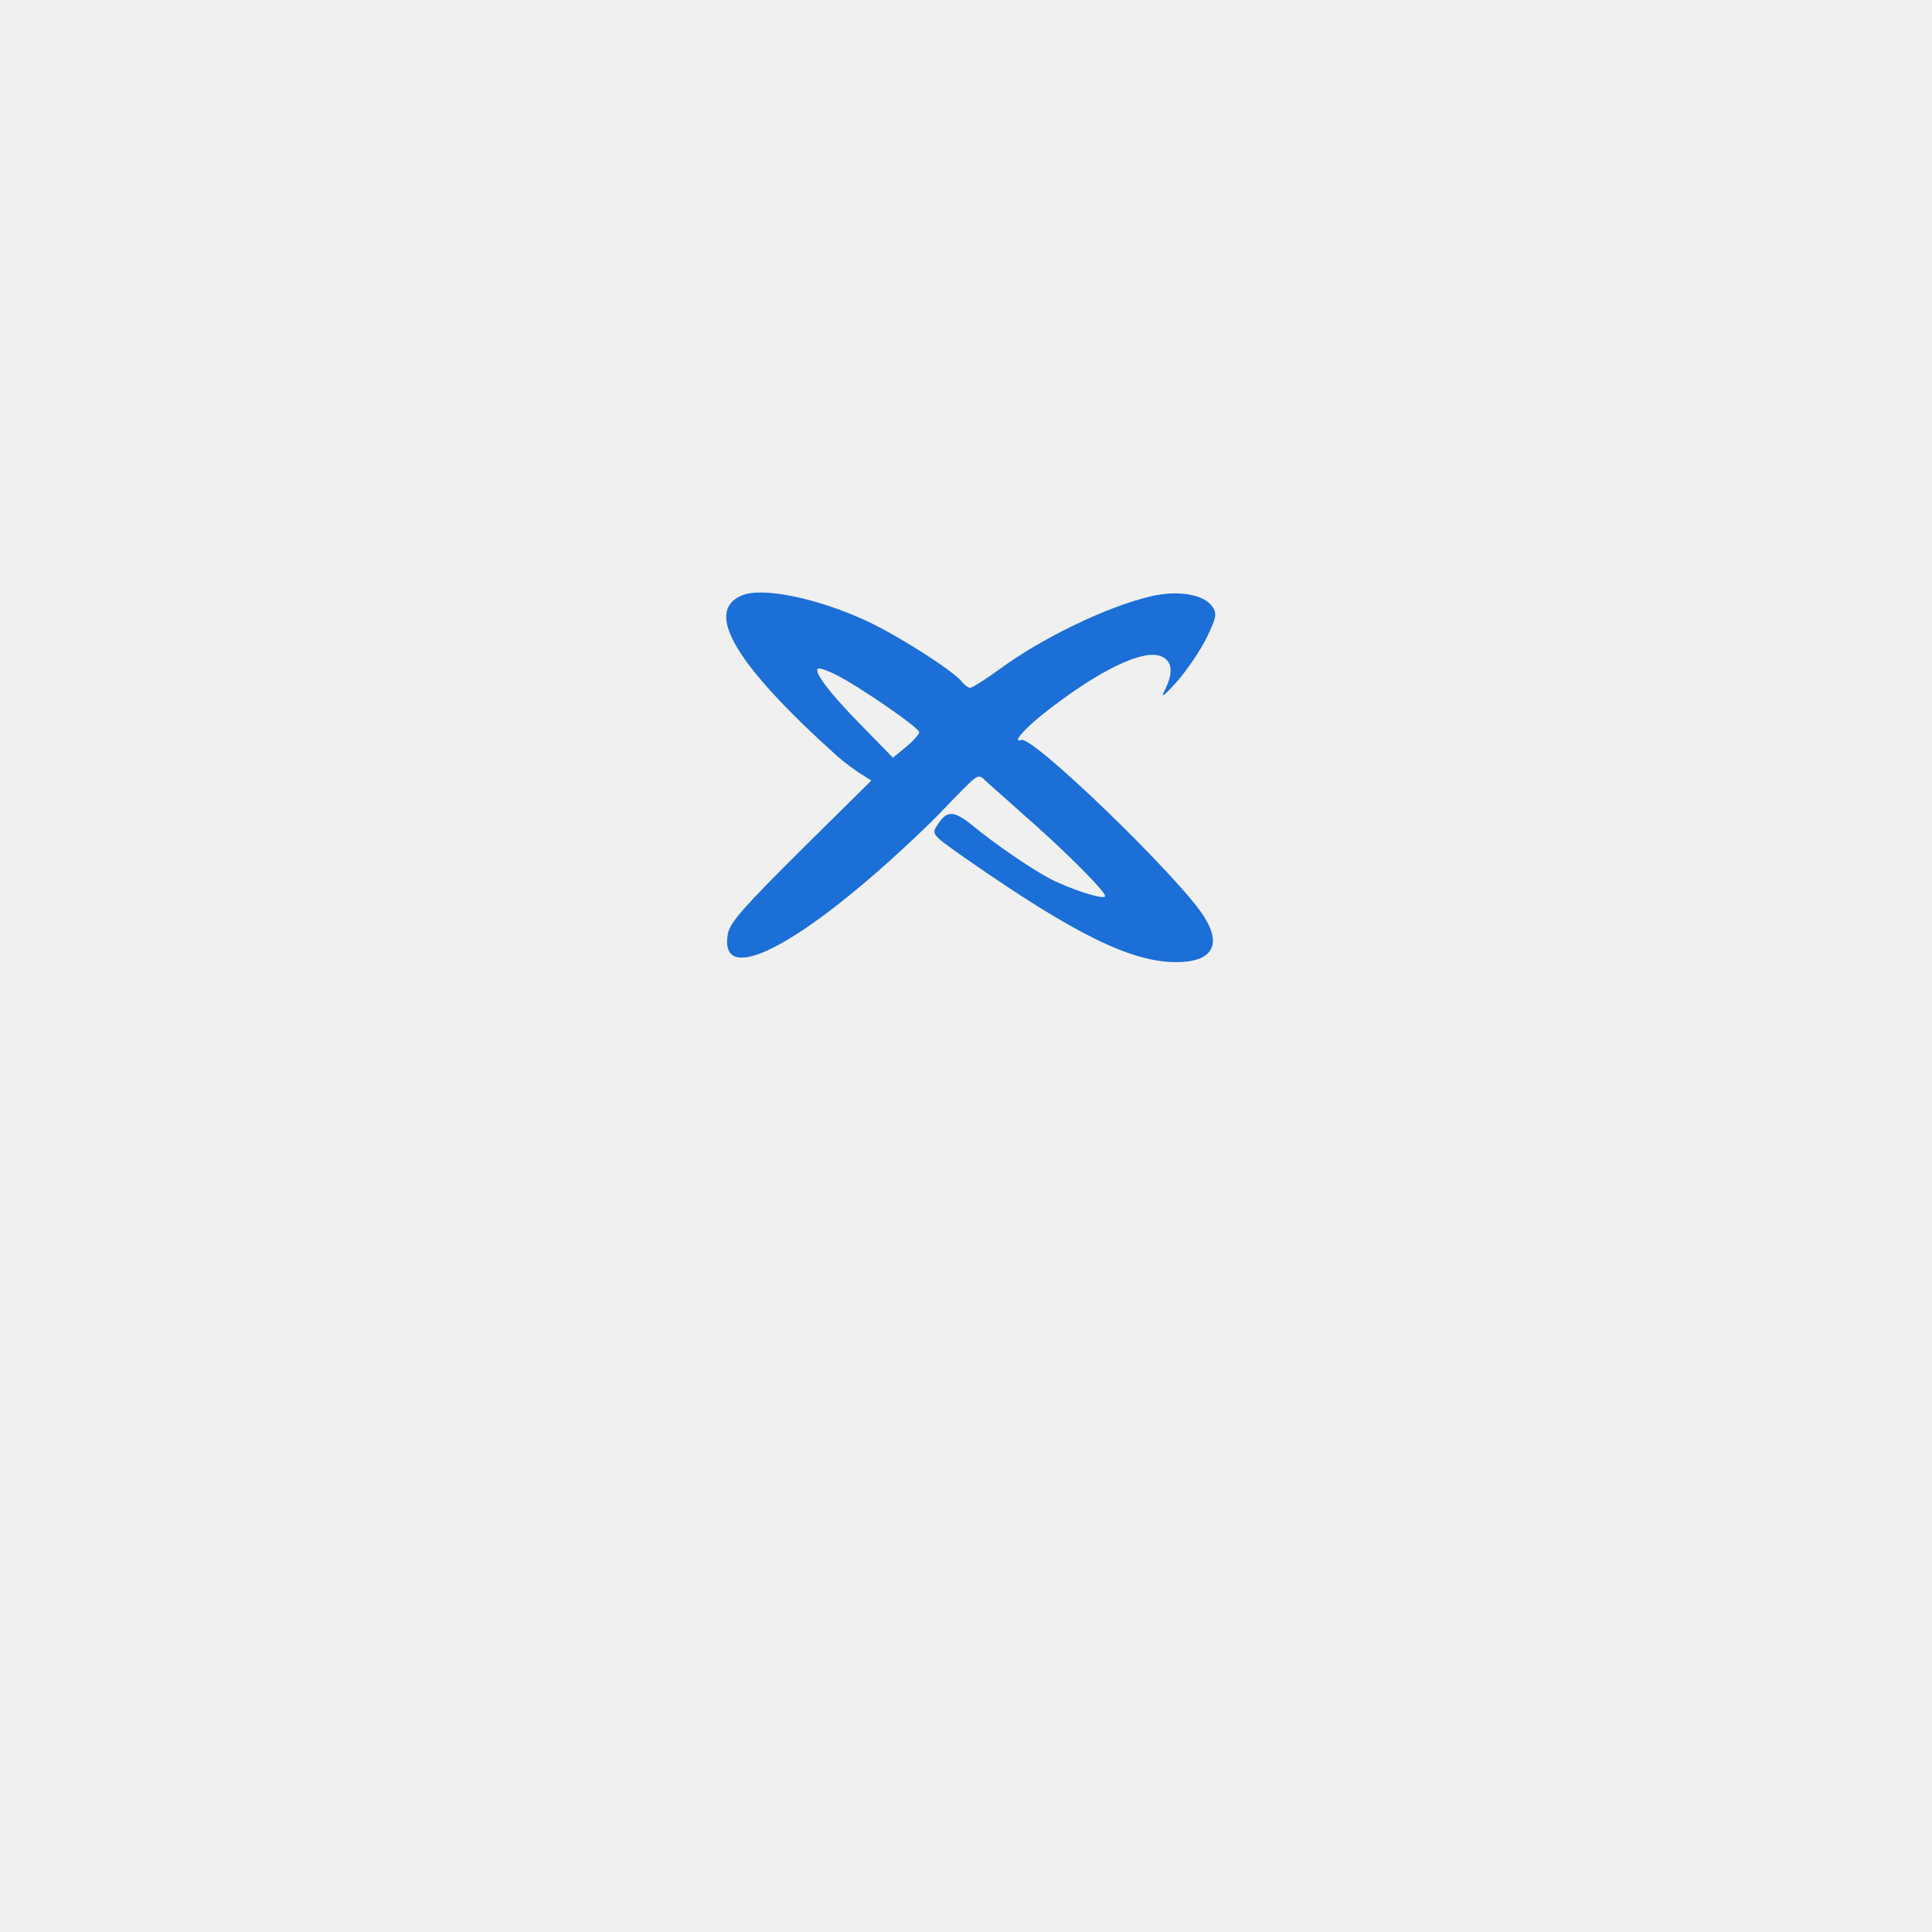
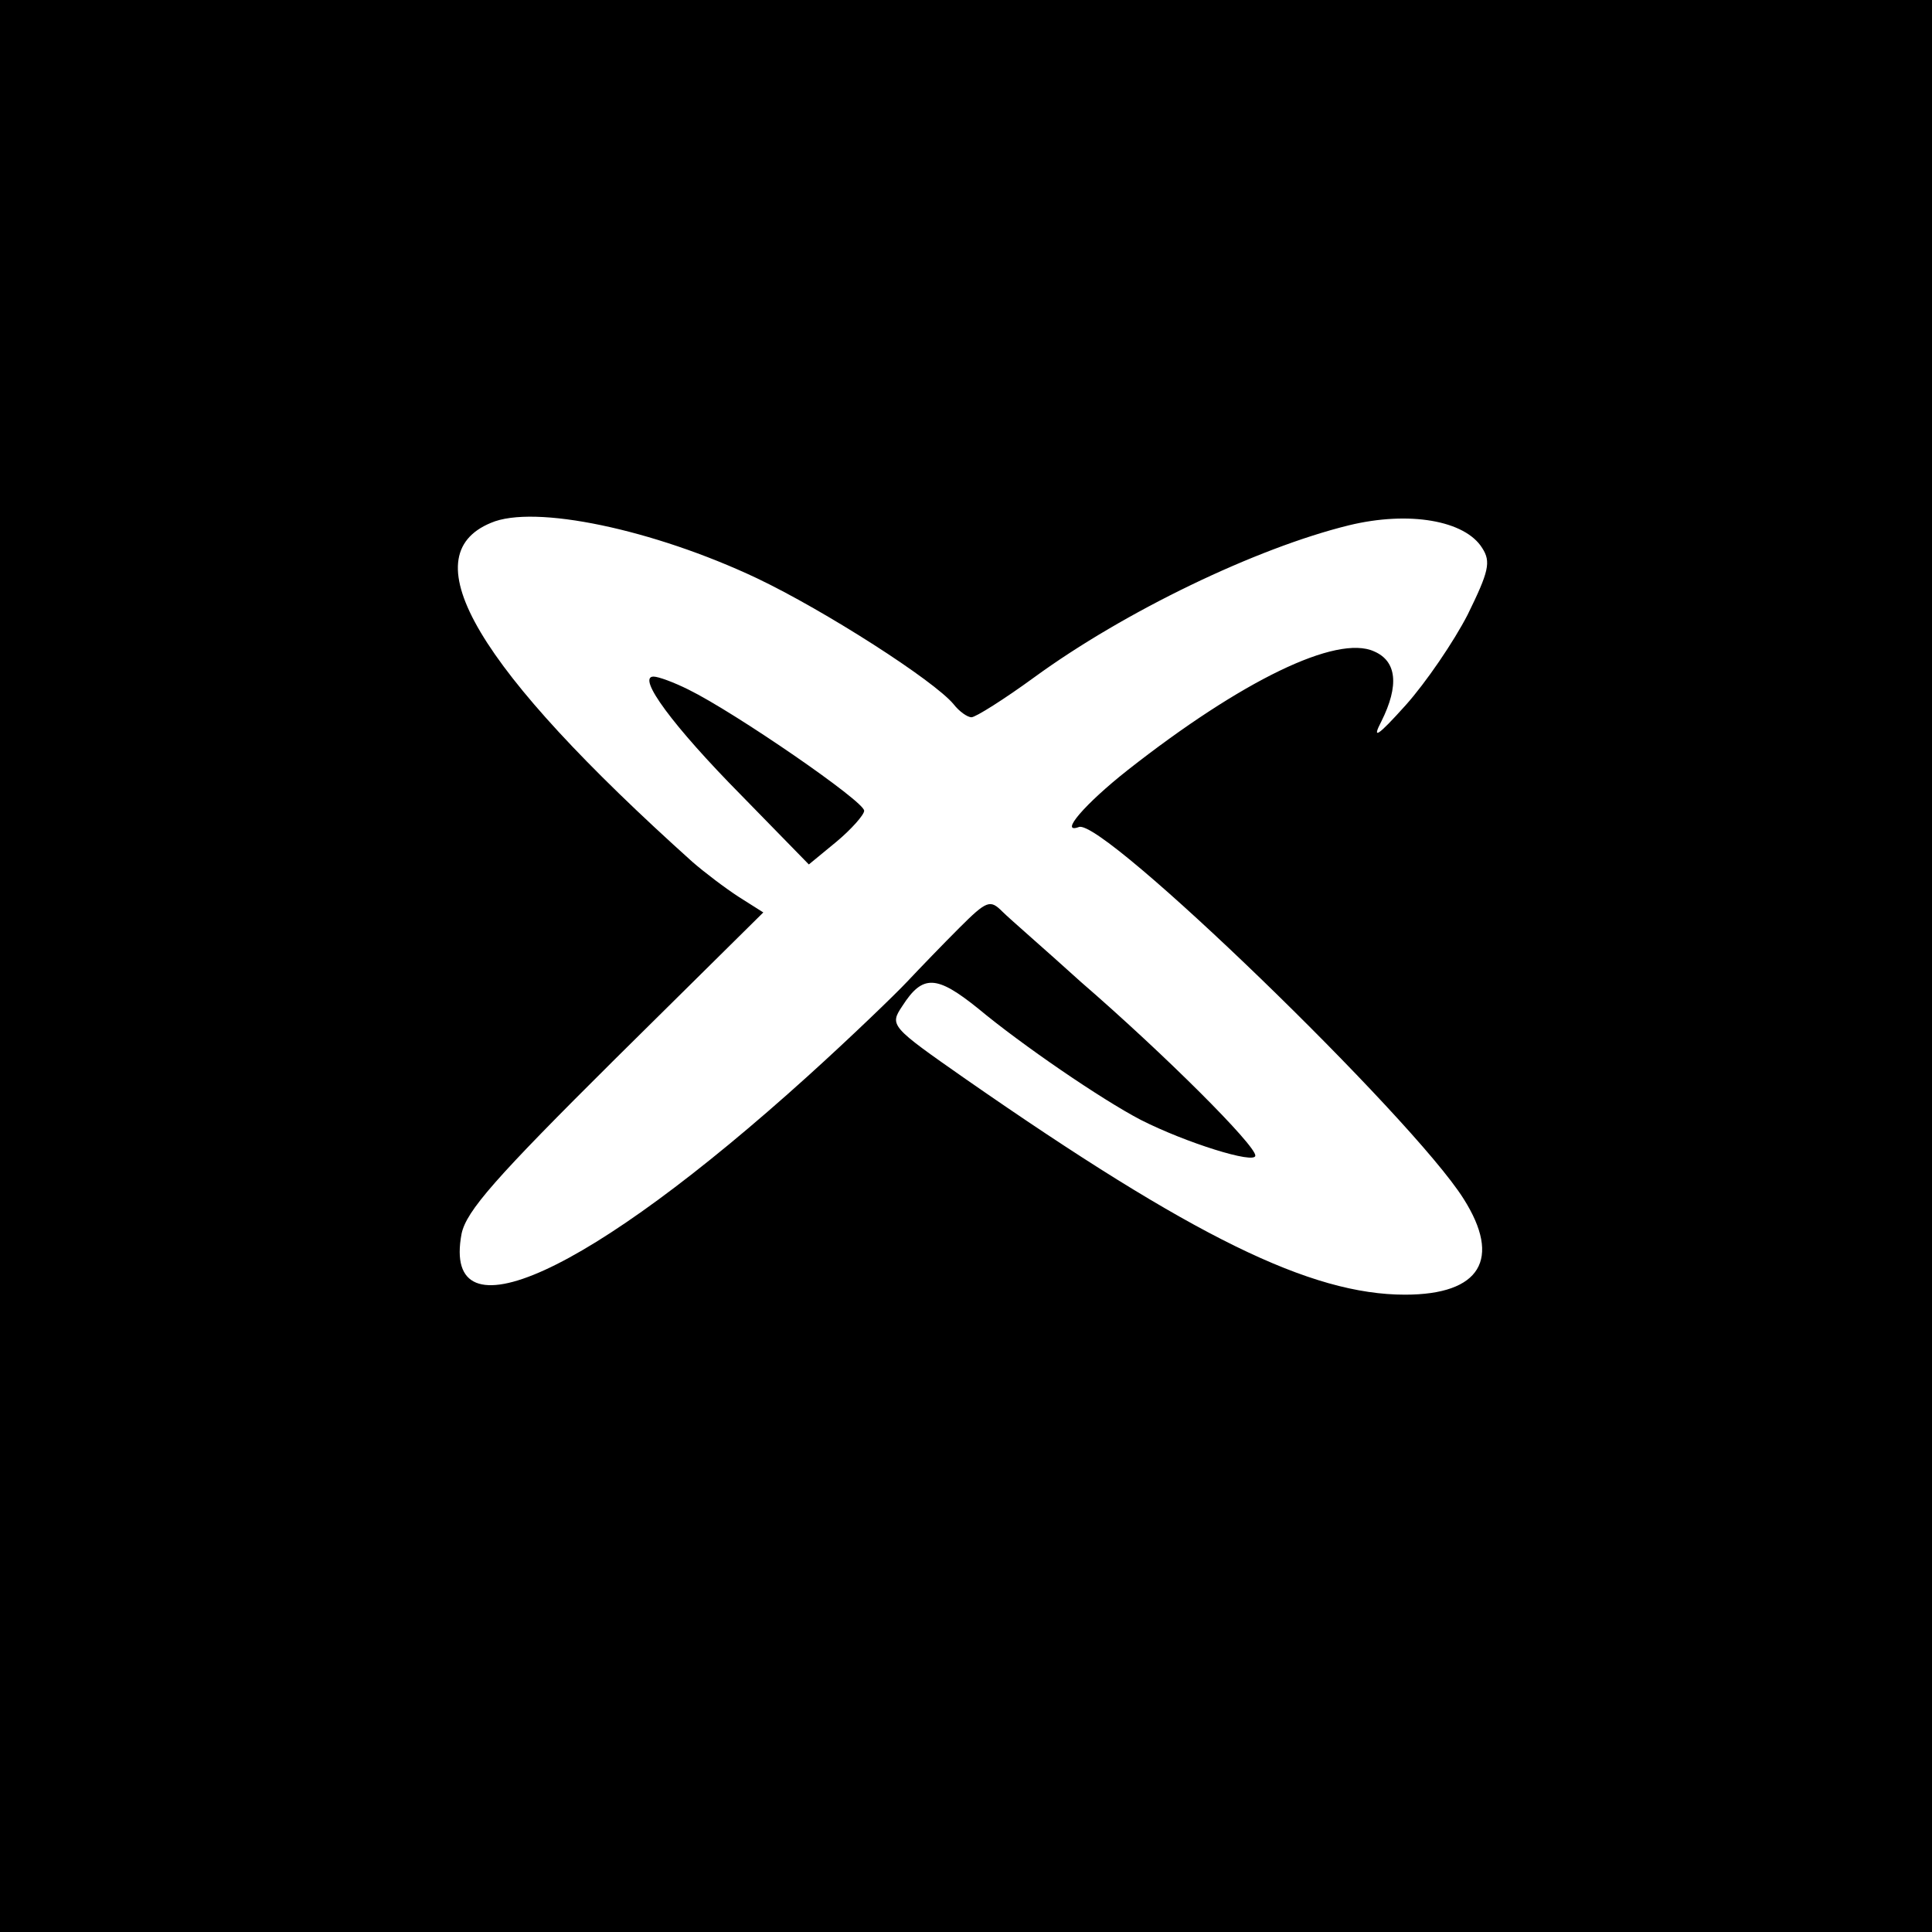
- <svg xmlns="http://www.w3.org/2000/svg" version="1.0" width="500pt" height="500pt" viewBox="0 0 500 500" preserveAspectRatio="xMidYMid meet">
-   <g transform="translate(0,500) scale(0.1,-0.1)" fill="#1b6fd6" stroke="none">
-     <path d="M1920 3459 c-99 -41 -17 -179 248 -417 15 -13 40 -32 57 -43 l30 -19 -182 -180 c-148 -147 -183 -187 -189 -215 -25 -133 155 -51 426 194 52 47 107 100 122 116 16 17 44 46 64 66 34 34 38 35 53 20 9 -9 53 -47 96 -86 104 -90 215 -201 215 -214 0 -11 -86 16 -141 44 -48 25 -146 92 -200 137 -51 41 -68 42 -93 3 -16 -24 -15 -25 78 -90 279 -194 424 -265 540 -265 93 0 119 44 72 118 -63 100 -444 469 -473 457 -25 -9 8 29 60 70 140 110 257 167 303 146 28 -12 31 -42 9 -86 -12 -23 -5 -19 30 20 25 28 59 78 76 111 26 53 29 65 18 82 -21 34 -90 46 -164 28 -114 -28 -276 -106 -387 -187 -37 -27 -72 -49 -77 -49 -5 0 -15 7 -22 16 -24 29 -158 115 -242 155 -127 60 -274 91 -327 68z m243 -205 c57 -28 217 -138 216 -149 0 -5 -16 -23 -34 -38 l-34 -28 -83 85 c-84 85 -129 146 -108 146 6 0 25 -7 43 -16z" />
-   </g>
+ <svg xmlns="http://www.w3.org/2000/svg" width="1080" zoomAndPan="magnify" viewBox="0 0 810 810" height="1080" preserveAspectRatio="xMidYMid meet" version="1.0">
+   <rect x="-81" width="972" fill="#ffffff" y="-81" height="972" fill-opacity="1" />
+   <rect x="-81" width="972" fill="#000000" y="-81" height="972" fill-opacity="1" />
+   <path fill="#ffffff" d="M 205.797 219.219 C 172.039 233.199 200 280.254 290.355 361.402 C 295.469 365.836 303.992 372.312 309.789 376.066 L 320.02 382.543 L 257.965 443.918 C 207.5 494.039 195.566 507.68 193.52 517.227 C 184.996 562.574 246.371 534.617 338.773 451.078 C 356.504 435.051 375.258 416.98 380.371 411.527 C 385.828 405.73 395.375 395.84 402.191 389.023 C 413.785 377.43 415.148 377.086 420.266 382.203 C 423.332 385.27 438.336 398.227 452.996 411.527 C 488.457 442.211 526.305 480.059 526.305 484.492 C 526.305 488.242 496.98 479.039 478.23 469.492 C 461.863 460.965 428.449 438.121 410.035 422.777 C 392.645 408.797 386.848 408.457 378.324 421.754 C 372.871 429.938 373.211 430.277 404.922 452.441 C 500.051 518.59 549.492 542.797 589.043 542.797 C 620.754 542.797 629.621 527.797 613.594 502.562 C 592.113 468.469 462.203 342.648 452.316 346.742 C 443.793 349.809 455.043 336.852 472.773 322.875 C 520.508 285.367 560.402 265.934 576.086 273.094 C 585.633 277.184 586.656 287.414 579.156 302.414 C 575.062 310.258 577.449 308.895 589.387 295.598 C 597.91 286.051 609.504 269 615.297 257.75 C 624.164 239.676 625.188 235.586 621.438 229.789 C 614.277 218.195 590.75 214.105 565.516 220.242 C 526.648 229.789 471.41 256.387 433.562 284.004 C 420.945 293.211 409.012 300.711 407.309 300.711 C 405.602 300.711 402.191 298.324 399.805 295.254 C 391.621 285.367 345.934 256.043 317.293 242.406 C 273.988 221.945 223.867 211.375 205.797 219.219 Z M 288.652 289.117 C 308.086 298.664 362.641 336.172 362.301 339.922 C 362.301 341.629 356.844 347.766 350.707 352.879 L 339.113 362.426 L 310.812 333.445 C 282.172 304.461 266.828 283.664 273.988 283.664 C 276.035 283.664 282.512 286.051 288.652 289.117 Z M 288.652 289.117 " fill-opacity="1" fill-rule="nonzero" />
</svg>
